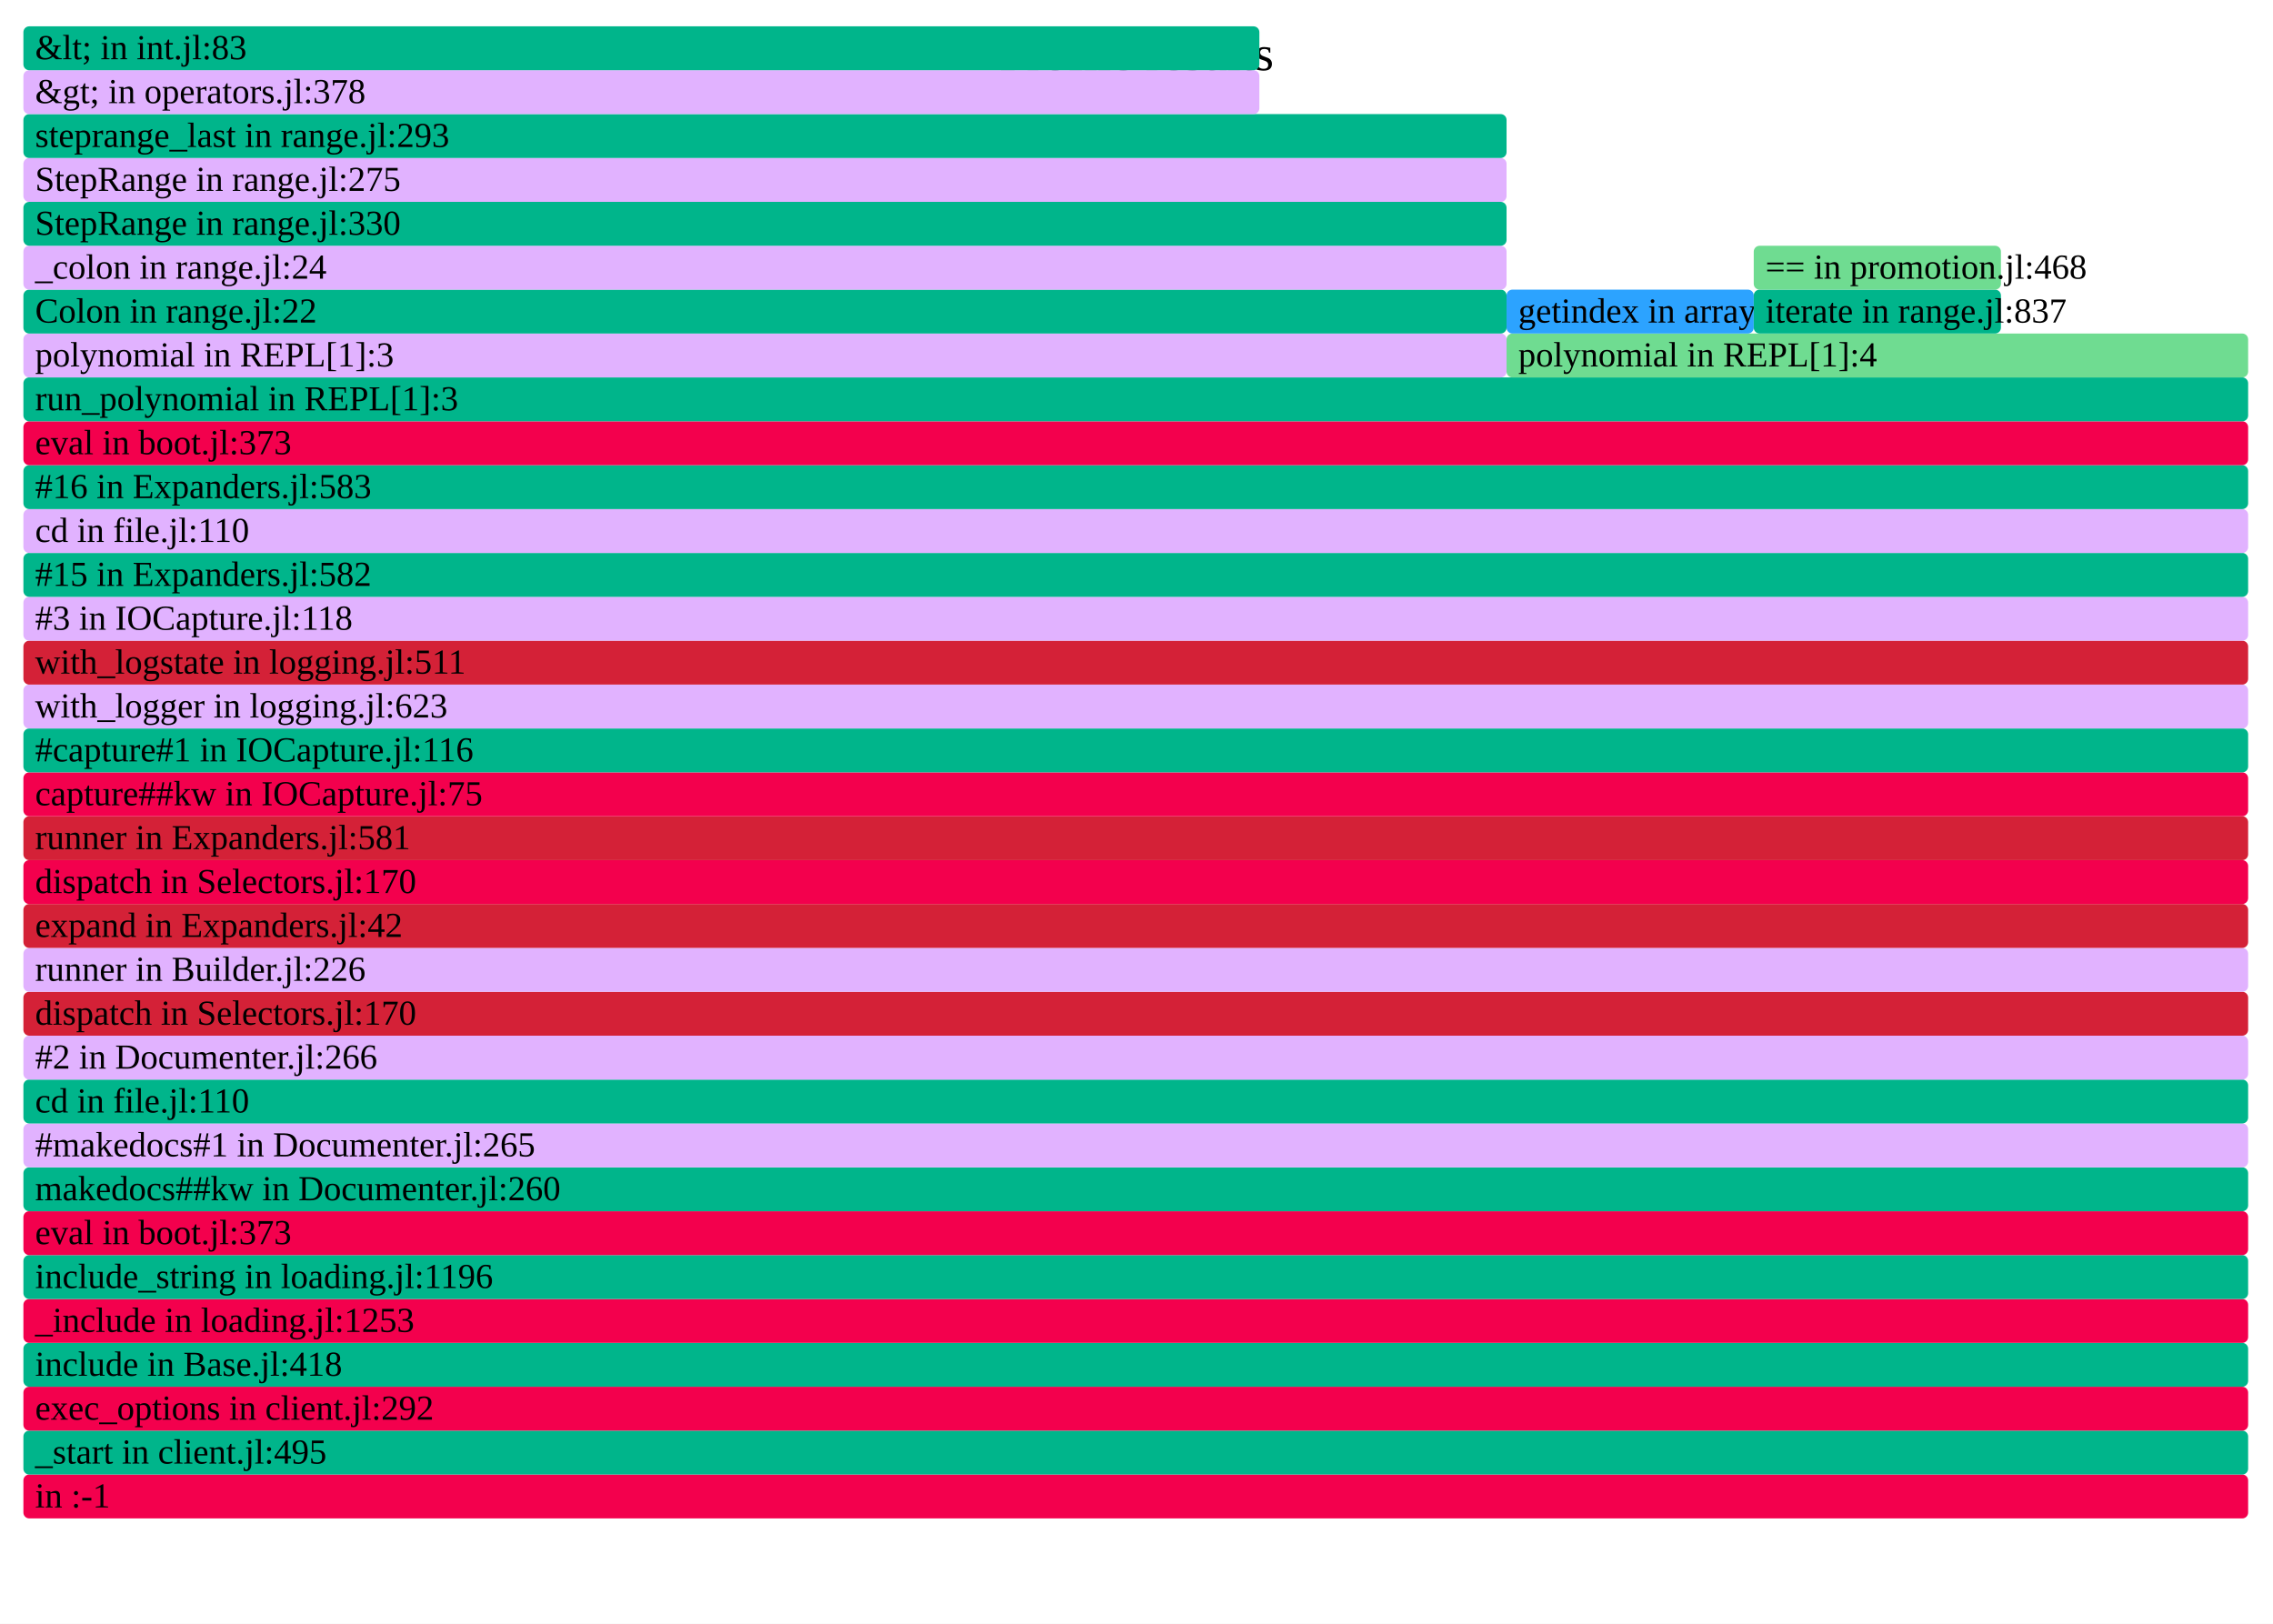
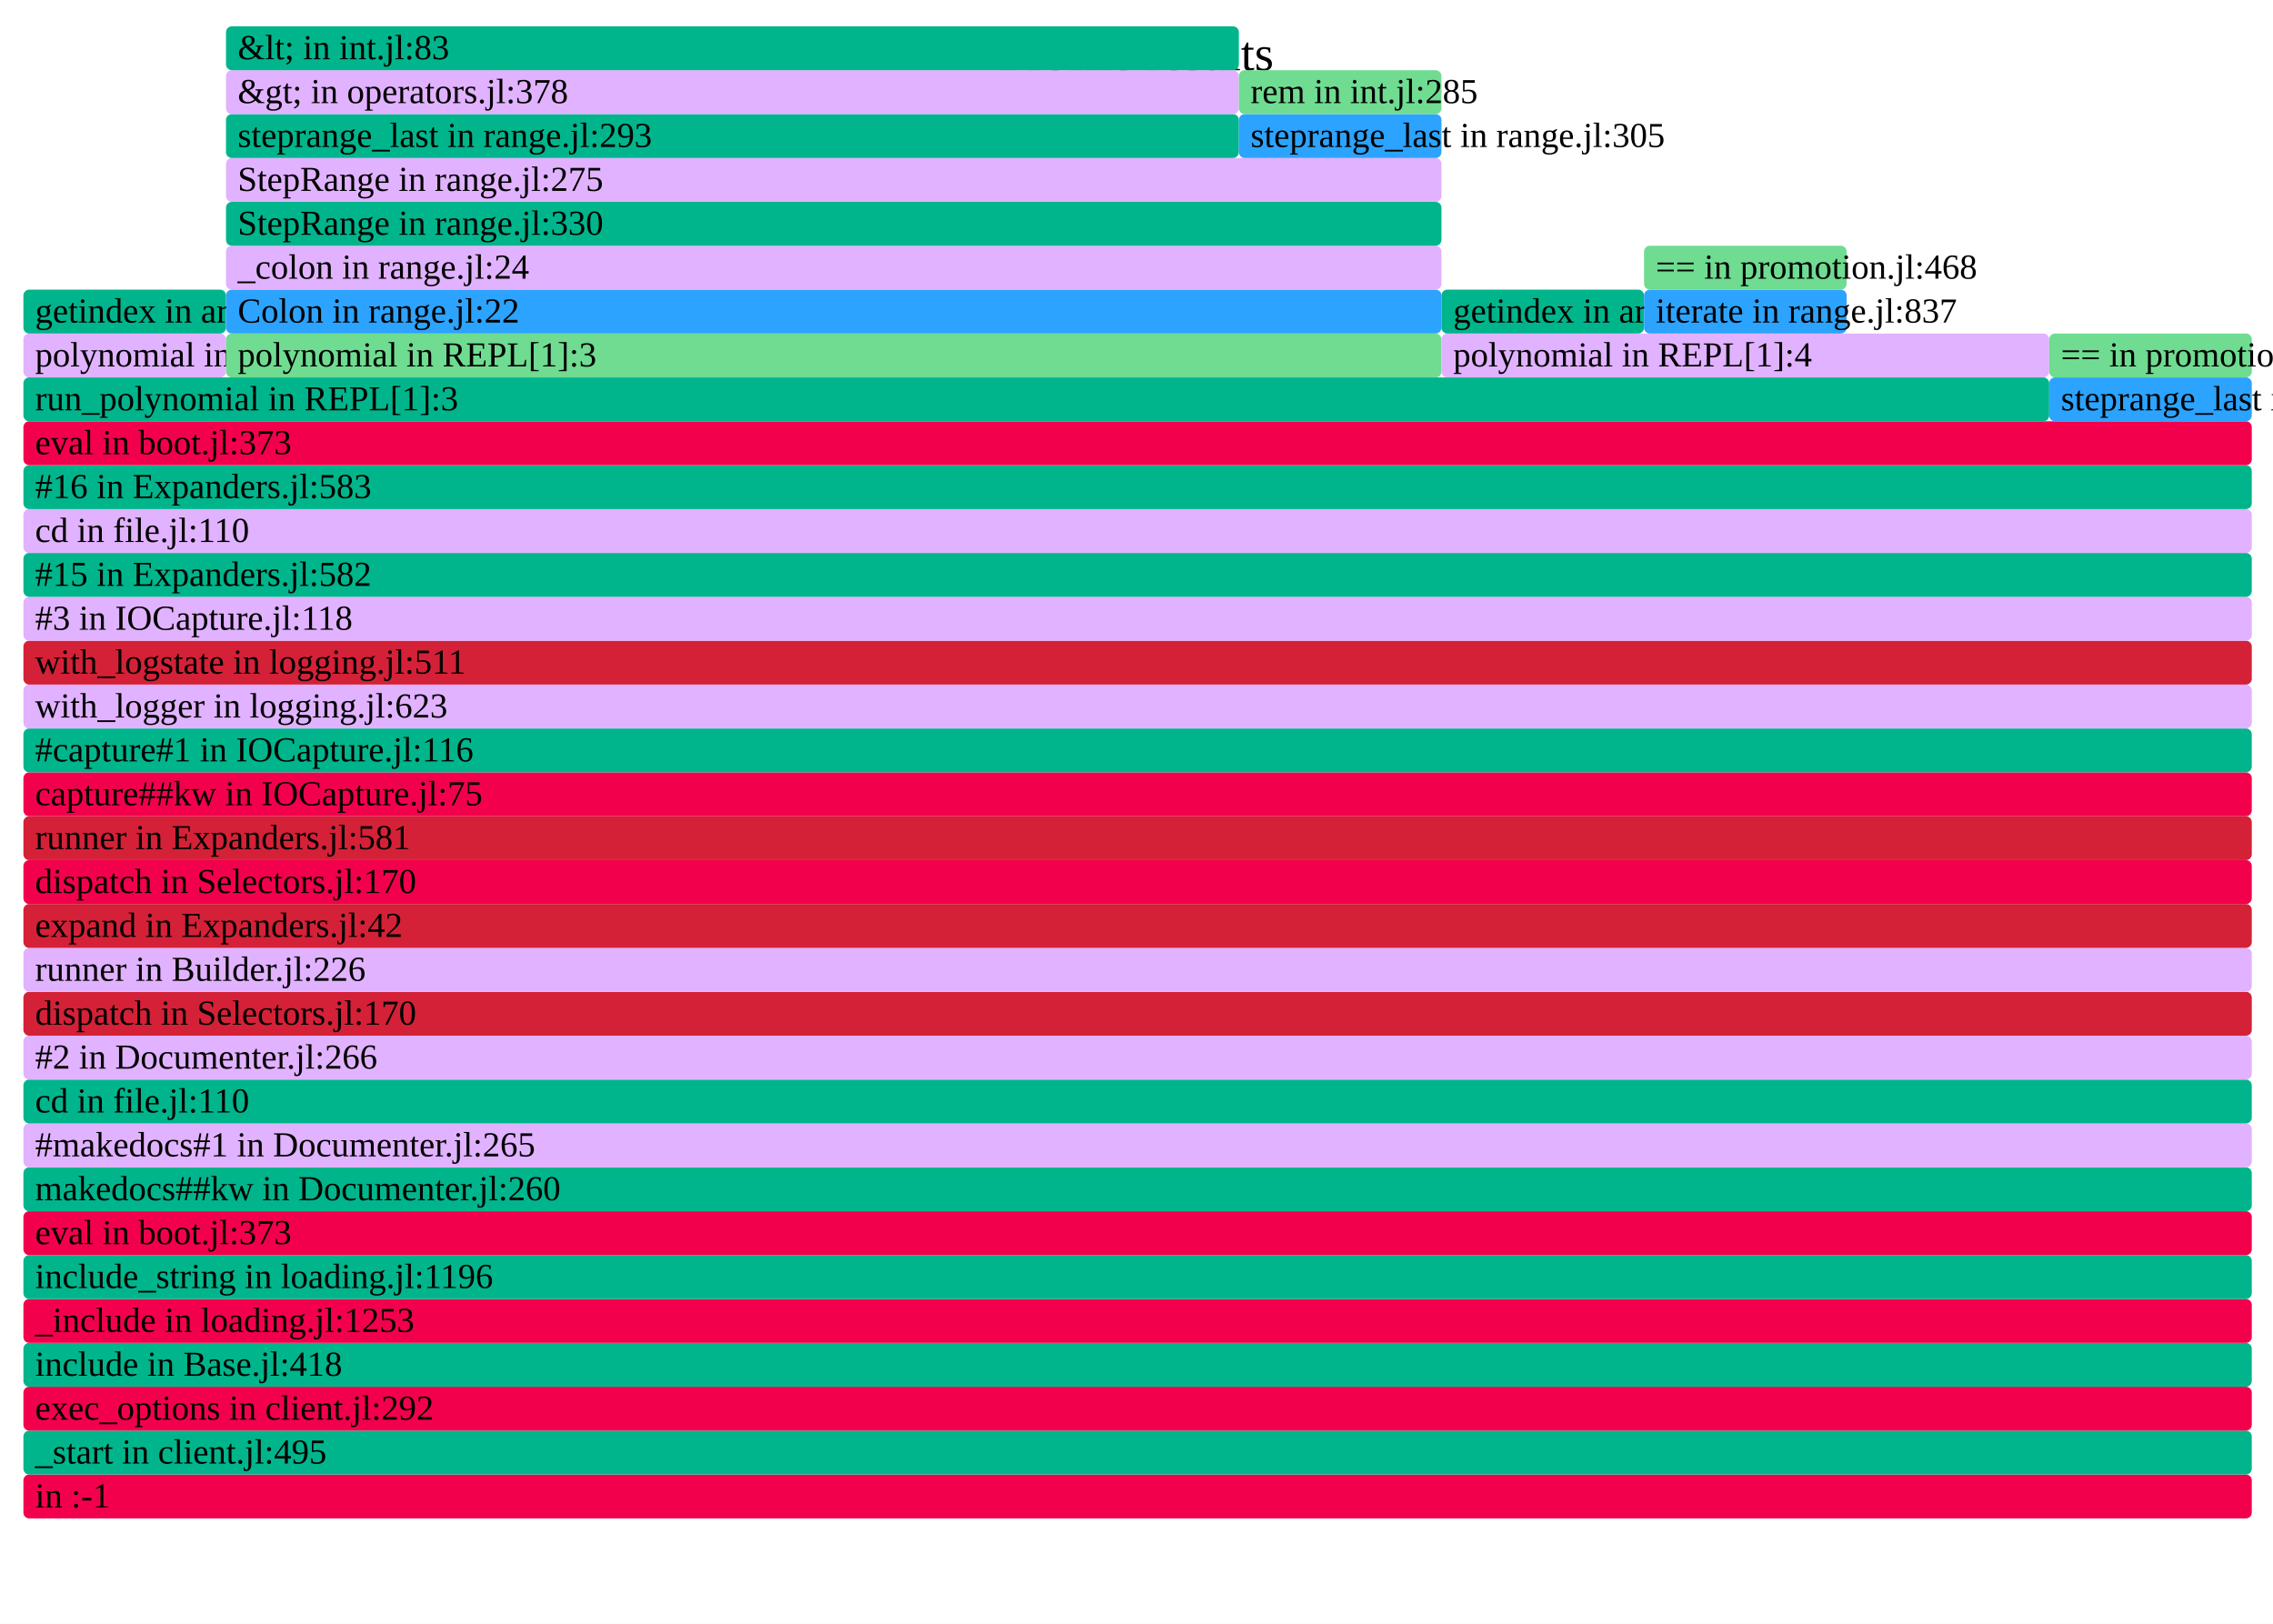
- <svg xmlns="http://www.w3.org/2000/svg" version="1.1" width="777" height="555" viewBox="0 0 777 555" id="fig-22b00d2557d445fea15a21cbd749864d">
+ <svg xmlns="http://www.w3.org/2000/svg" version="1.1" width="777" height="555" viewBox="0 0 777 555" id="fig-4b477261ebfc4e538f2e6dca78d2d495">
  <defs>
-     <clipPath id="fig-22b00d2557d445fea15a21cbd749864d-clip">
+     <clipPath id="fig-4b477261ebfc4e538f2e6dca78d2d495-clip">
      <rect x="0" y="0" width="777" height="555" />
    </clipPath>
  </defs>
  <style type="text/css">
-     #fig-22b00d2557d445fea15a21cbd749864d text {
+     #fig-4b477261ebfc4e538f2e6dca78d2d495 text {
        pointer-events: none;
        font-family: inherit;
        font-size: 12px;
        fill: #000000;
    }
-     text#fig-22b00d2557d445fea15a21cbd749864d-caption {
+     text#fig-4b477261ebfc4e538f2e6dca78d2d495-caption {
        font-size: 16.8px;
        fill: #000000;
        text-anchor: middle;
    }
-     #fig-22b00d2557d445fea15a21cbd749864d-bg {
+     #fig-4b477261ebfc4e538f2e6dca78d2d495-bg {
        fill: #FFFFFF;
    }
-     #fig-22b00d2557d445fea15a21cbd749864d-viewport rect, #fig-22b00d2557d445fea15a21cbd749864d-viewport path {
+     #fig-4b477261ebfc4e538f2e6dca78d2d495-viewport rect, #fig-4b477261ebfc4e538f2e6dca78d2d495-viewport path {
        vector-effect: non-scaling-stroke;
        fill-opacity: 1;
    }
-     #fig-22b00d2557d445fea15a21cbd749864d-viewport text {
+     #fig-4b477261ebfc4e538f2e6dca78d2d495-viewport text {
        stroke: #000000;
        stroke-width: 0;
        stroke-opacity: 0.35;
    }
-     #fig-22b00d2557d445fea15a21cbd749864d-viewport rect:hover, #fig-22b00d2557d445fea15a21cbd749864d-viewport path:hover {
+     #fig-4b477261ebfc4e538f2e6dca78d2d495-viewport rect:hover, #fig-4b477261ebfc4e538f2e6dca78d2d495-viewport path:hover {
        fill-opacity: 0.75;
        stroke: #000000;
        stroke-width: 0.5;
    }
-     #fig-22b00d2557d445fea15a21cbd749864d-viewport + rect {
+     #fig-4b477261ebfc4e538f2e6dca78d2d495-viewport + rect {
        fill: #FFFFFF;
        opacity: 0.8;
    }
-     text#fig-22b00d2557d445fea15a21cbd749864d-details{
+     text#fig-4b477261ebfc4e538f2e6dca78d2d495-details{
        fill: #000000;
    }
</style>
-   <g id="fig-22b00d2557d445fea15a21cbd749864d-frame" clip-path="url(#fig-22b00d2557d445fea15a21cbd749864d-clip)">
-     <rect id="fig-22b00d2557d445fea15a21cbd749864d-bg" x="0" y="0" width="777" height="555" />
-     <text id="fig-22b00d2557d445fea15a21cbd749864d-caption" x="388.5" y="24">Profile results</text>
-     <g id="fig-22b00d2557d445fea15a21cbd749864d-viewport" transform="scale(1)">
-       <rect x="8" y="504" width="760.5" height="15" rx="2" fill="#F3004D" data-dinfo="" />
+   <g id="fig-4b477261ebfc4e538f2e6dca78d2d495-frame" clip-path="url(#fig-4b477261ebfc4e538f2e6dca78d2d495-clip)">
+     <rect id="fig-4b477261ebfc4e538f2e6dca78d2d495-bg" x="0" y="0" width="777" height="555" />
+     <text id="fig-4b477261ebfc4e538f2e6dca78d2d495-caption" x="388.5" y="24">Profile results</text>
+     <g id="fig-4b477261ebfc4e538f2e6dca78d2d495-viewport" transform="scale(1)">
+       <rect x="8" y="504" width="761.75" height="15" rx="2" fill="#F3004D" data-dinfo="" />
      <text x="8" dx="4" y="515.25"> in :-1</text>
-       <rect x="8" y="489" width="760.5" height="15" rx="2" fill="#00B58B" data-dinfo="./" />
+       <rect x="8" y="489" width="761.75" height="15" rx="2" fill="#00B58B" data-dinfo="./" />
      <text x="8" dx="4" y="500.25">_start in client.jl:495</text>
-       <rect x="8" y="474" width="760.5" height="15" rx="2" fill="#F3004D" data-dinfo="./" />
+       <rect x="8" y="474" width="761.75" height="15" rx="2" fill="#F3004D" data-dinfo="./" />
      <text x="8" dx="4" y="485.25">exec_options in client.jl:292</text>
-       <rect x="8" y="459" width="760.5" height="15" rx="2" fill="#00B58B" data-dinfo="./" />
+       <rect x="8" y="459" width="761.75" height="15" rx="2" fill="#00B58B" data-dinfo="./" />
      <text x="8" dx="4" y="470.25">include in Base.jl:418</text>
-       <rect x="8" y="444" width="760.5" height="15" rx="2" fill="#F3004D" data-dinfo="./" />
+       <rect x="8" y="444" width="761.75" height="15" rx="2" fill="#F3004D" data-dinfo="./" />
      <text x="8" dx="4" y="455.25">_include in loading.jl:1253</text>
-       <rect x="8" y="429" width="760.5" height="15" rx="2" fill="#00B58B" data-dinfo="./" />
+       <rect x="8" y="429" width="761.75" height="15" rx="2" fill="#00B58B" data-dinfo="./" />
      <text x="8" dx="4" y="440.25">include_string in loading.jl:1196</text>
-       <rect x="8" y="414" width="760.5" height="15" rx="2" fill="#F3004D" data-dinfo="./" />
+       <rect x="8" y="414" width="761.75" height="15" rx="2" fill="#F3004D" data-dinfo="./" />
      <text x="8" dx="4" y="425.25">eval in boot.jl:373</text>
-       <rect x="8" y="399" width="760.5" height="15" rx="2" fill="#00B58B" data-dinfo="/home/runner/.julia/packages/Documenter/qdbx6/src/" />
+       <rect x="8" y="399" width="761.75" height="15" rx="2" fill="#00B58B" data-dinfo="/home/runner/.julia/packages/Documenter/qdbx6/src/" />
      <text x="8" dx="4" y="410.25">makedocs##kw in Documenter.jl:260</text>
-       <rect x="8" y="384" width="760.5" height="15" rx="2" fill="#E1B2FF" data-dinfo="/home/runner/.julia/packages/Documenter/qdbx6/src/" />
+       <rect x="8" y="384" width="761.75" height="15" rx="2" fill="#E1B2FF" data-dinfo="/home/runner/.julia/packages/Documenter/qdbx6/src/" />
      <text x="8" dx="4" y="395.25">#makedocs#1 in Documenter.jl:265</text>
-       <rect x="8" y="369" width="760.5" height="15" rx="2" fill="#00B58B" data-dinfo="./" />
+       <rect x="8" y="369" width="761.75" height="15" rx="2" fill="#00B58B" data-dinfo="./" />
      <text x="8" dx="4" y="380.25">cd in file.jl:110</text>
-       <rect x="8" y="354" width="760.5" height="15" rx="2" fill="#E1B2FF" data-dinfo="/home/runner/.julia/packages/Documenter/qdbx6/src/" />
+       <rect x="8" y="354" width="761.75" height="15" rx="2" fill="#E1B2FF" data-dinfo="/home/runner/.julia/packages/Documenter/qdbx6/src/" />
      <text x="8" dx="4" y="365.25">#2 in Documenter.jl:266</text>
-       <rect x="8" y="339" width="760.5" height="15" rx="2" fill="#D42137" data-dinfo="/home/runner/.julia/packages/Documenter/qdbx6/src/Utilities/" />
+       <rect x="8" y="339" width="761.75" height="15" rx="2" fill="#D42137" data-dinfo="/home/runner/.julia/packages/Documenter/qdbx6/src/Utilities/" />
      <text x="8" dx="4" y="350.25">dispatch in Selectors.jl:170</text>
-       <rect x="8" y="324" width="760.5" height="15" rx="2" fill="#E1B2FF" data-dinfo="/home/runner/.julia/packages/Documenter/qdbx6/src/" />
+       <rect x="8" y="324" width="761.75" height="15" rx="2" fill="#E1B2FF" data-dinfo="/home/runner/.julia/packages/Documenter/qdbx6/src/" />
      <text x="8" dx="4" y="335.25">runner in Builder.jl:226</text>
-       <rect x="8" y="309" width="760.5" height="15" rx="2" fill="#D42137" data-dinfo="/home/runner/.julia/packages/Documenter/qdbx6/src/" />
+       <rect x="8" y="309" width="761.75" height="15" rx="2" fill="#D42137" data-dinfo="/home/runner/.julia/packages/Documenter/qdbx6/src/" />
      <text x="8" dx="4" y="320.25">expand in Expanders.jl:42</text>
-       <rect x="8" y="294" width="760.5" height="15" rx="2" fill="#F3004D" data-dinfo="/home/runner/.julia/packages/Documenter/qdbx6/src/Utilities/" />
+       <rect x="8" y="294" width="761.75" height="15" rx="2" fill="#F3004D" data-dinfo="/home/runner/.julia/packages/Documenter/qdbx6/src/Utilities/" />
      <text x="8" dx="4" y="305.25">dispatch in Selectors.jl:170</text>
-       <rect x="8" y="279" width="760.5" height="15" rx="2" fill="#D42137" data-dinfo="/home/runner/.julia/packages/Documenter/qdbx6/src/" />
+       <rect x="8" y="279" width="761.75" height="15" rx="2" fill="#D42137" data-dinfo="/home/runner/.julia/packages/Documenter/qdbx6/src/" />
      <text x="8" dx="4" y="290.25">runner in Expanders.jl:581</text>
-       <rect x="8" y="264" width="760.5" height="15" rx="2" fill="#F3004D" data-dinfo="/home/runner/.julia/packages/IOCapture/sXY71/src/" />
+       <rect x="8" y="264" width="761.75" height="15" rx="2" fill="#F3004D" data-dinfo="/home/runner/.julia/packages/IOCapture/sXY71/src/" />
      <text x="8" dx="4" y="275.25">capture##kw in IOCapture.jl:75</text>
-       <rect x="8" y="249" width="760.5" height="15" rx="2" fill="#00B58B" data-dinfo="/home/runner/.julia/packages/IOCapture/sXY71/src/" />
+       <rect x="8" y="249" width="761.75" height="15" rx="2" fill="#00B58B" data-dinfo="/home/runner/.julia/packages/IOCapture/sXY71/src/" />
      <text x="8" dx="4" y="260.25">#capture#1 in IOCapture.jl:116</text>
-       <rect x="8" y="234" width="760.5" height="15" rx="2" fill="#E1B2FF" data-dinfo="./" />
+       <rect x="8" y="234" width="761.75" height="15" rx="2" fill="#E1B2FF" data-dinfo="./" />
      <text x="8" dx="4" y="245.25">with_logger in logging.jl:623</text>
-       <rect x="8" y="219" width="760.5" height="15" rx="2" fill="#D42137" data-dinfo="./" />
+       <rect x="8" y="219" width="761.75" height="15" rx="2" fill="#D42137" data-dinfo="./" />
      <text x="8" dx="4" y="230.25">with_logstate in logging.jl:511</text>
-       <rect x="8" y="204" width="760.5" height="15" rx="2" fill="#E1B2FF" data-dinfo="/home/runner/.julia/packages/IOCapture/sXY71/src/" />
+       <rect x="8" y="204" width="761.75" height="15" rx="2" fill="#E1B2FF" data-dinfo="/home/runner/.julia/packages/IOCapture/sXY71/src/" />
      <text x="8" dx="4" y="215.25">#3 in IOCapture.jl:118</text>
-       <rect x="8" y="189" width="760.5" height="15" rx="2" fill="#00B58B" data-dinfo="/home/runner/.julia/packages/Documenter/qdbx6/src/" />
+       <rect x="8" y="189" width="761.75" height="15" rx="2" fill="#00B58B" data-dinfo="/home/runner/.julia/packages/Documenter/qdbx6/src/" />
      <text x="8" dx="4" y="200.25">#15 in Expanders.jl:582</text>
-       <rect x="8" y="174" width="760.5" height="15" rx="2" fill="#E1B2FF" data-dinfo="./" />
+       <rect x="8" y="174" width="761.75" height="15" rx="2" fill="#E1B2FF" data-dinfo="./" />
      <text x="8" dx="4" y="185.25">cd in file.jl:110</text>
-       <rect x="8" y="159" width="760.5" height="15" rx="2" fill="#00B58B" data-dinfo="/home/runner/.julia/packages/Documenter/qdbx6/src/" />
+       <rect x="8" y="159" width="761.75" height="15" rx="2" fill="#00B58B" data-dinfo="/home/runner/.julia/packages/Documenter/qdbx6/src/" />
      <text x="8" dx="4" y="170.25">#16 in Expanders.jl:583</text>
-       <rect x="8" y="144" width="760.5" height="15" rx="2" fill="#F3004D" data-dinfo="./" />
+       <rect x="8" y="144" width="761.75" height="15" rx="2" fill="#F3004D" data-dinfo="./" />
      <text x="8" dx="4" y="155.25">eval in boot.jl:373</text>
-       <rect x="8" y="129" width="760.5" height="15" rx="2" fill="#00B58B" data-dinfo="./" />
+       <rect x="8" y="129" width="692.5" height="15" rx="2" fill="#00B58B" data-dinfo="./" />
      <text x="8" dx="4" y="140.25">run_polynomial in REPL[1]:3</text>
-       <rect x="8" y="114" width="507" height="15" rx="2" fill="#E1B2FF" data-dinfo="./" />
-       <text x="8" dx="4" y="125.25">polynomial in REPL[1]:3</text>
-       <rect x="8" y="99" width="507" height="15" rx="2" fill="#00B58B" data-dinfo="./" />
-       <text x="8" dx="4" y="110.25">Colon in range.jl:22</text>
-       <rect x="8" y="84" width="507" height="15" rx="2" fill="#E1B2FF" data-dinfo="./" />
-       <text x="8" dx="4" y="95.25">_colon in range.jl:24</text>
-       <rect x="8" y="69" width="507" height="15" rx="2" fill="#00B58B" data-dinfo="./" />
-       <text x="8" dx="4" y="80.25">StepRange in range.jl:330</text>
-       <rect x="8" y="54" width="507" height="15" rx="2" fill="#E1B2FF" data-dinfo="./" />
-       <text x="8" dx="4" y="65.25">StepRange in range.jl:275</text>
-       <rect x="8" y="39" width="507" height="15" rx="2" fill="#00B58B" data-dinfo="./" />
-       <text x="8" dx="4" y="50.25">steprange_last in range.jl:293</text>
-       <rect x="8" y="24" width="422.5" height="15" rx="2" fill="#E1B2FF" data-dinfo="./" />
-       <text x="8" dx="4" y="35.25">&amp;gt; in operators.jl:378</text>
-       <rect x="8" y="9" width="422.5" height="15" rx="2" fill="#00B58B" data-dinfo="./" />
-       <text x="8" dx="4" y="20.25">&amp;lt; in int.jl:83</text>
-       <rect x="515" y="114" width="253.5" height="15" rx="2" fill="#6FDC91" data-dinfo="./" />
-       <text x="515" dx="4" y="125.25">polynomial in REPL[1]:4</text>
-       <rect x="515" y="99" width="84.5" height="15" rx="2" fill="#2CA3FF" data-dinfo="./" />
-       <text x="515" dx="4" y="110.25">getindex in array.jl:861</text>
-       <rect x="599.5" y="99" width="84.5" height="15" rx="2" fill="#00B58B" data-dinfo="./" />
-       <text x="599.5" dx="4" y="110.25">iterate in range.jl:837</text>
-       <rect x="599.5" y="84" width="84.5" height="15" rx="2" fill="#6FDC91" data-dinfo="./" />
-       <text x="599.5" dx="4" y="95.25">== in promotion.jl:468</text>
+       <rect x="8" y="114" width="69.25" height="15" rx="2" fill="#E1B2FF" data-dinfo="./" />
+       <text x="8" dx="4" y="125.25">polynomial in REPL[1]:2</text>
+       <rect x="8" y="99" width="69.25" height="15" rx="2" fill="#00B58B" data-dinfo="./" />
+       <text x="8" dx="4" y="110.25">getindex in array.jl:861</text>
+       <rect x="77.25" y="114" width="415.5" height="15" rx="2" fill="#6FDC91" data-dinfo="./" />
+       <text x="77.25" dx="4" y="125.25">polynomial in REPL[1]:3</text>
+       <rect x="77.25" y="99" width="415.5" height="15" rx="2" fill="#2CA3FF" data-dinfo="./" />
+       <text x="77.25" dx="4" y="110.25">Colon in range.jl:22</text>
+       <rect x="77.25" y="84" width="415.5" height="15" rx="2" fill="#E1B2FF" data-dinfo="./" />
+       <text x="77.25" dx="4" y="95.25">_colon in range.jl:24</text>
+       <rect x="77.25" y="69" width="415.5" height="15" rx="2" fill="#00B58B" data-dinfo="./" />
+       <text x="77.25" dx="4" y="80.25">StepRange in range.jl:330</text>
+       <rect x="77.25" y="54" width="415.5" height="15" rx="2" fill="#E1B2FF" data-dinfo="./" />
+       <text x="77.25" dx="4" y="65.25">StepRange in range.jl:275</text>
+       <rect x="77.25" y="39" width="346.25" height="15" rx="2" fill="#00B58B" data-dinfo="./" />
+       <text x="77.25" dx="4" y="50.25">steprange_last in range.jl:293</text>
+       <rect x="77.25" y="24" width="346.25" height="15" rx="2" fill="#E1B2FF" data-dinfo="./" />
+       <text x="77.25" dx="4" y="35.25">&amp;gt; in operators.jl:378</text>
+       <rect x="77.25" y="9" width="346.25" height="15" rx="2" fill="#00B58B" data-dinfo="./" />
+       <text x="77.25" dx="4" y="20.25">&amp;lt; in int.jl:83</text>
+       <rect x="423.5" y="39" width="69.25" height="15" rx="2" fill="#2CA3FF" data-dinfo="./" />
+       <text x="423.5" dx="4" y="50.25">steprange_last in range.jl:305</text>
+       <rect x="423.5" y="24" width="69.25" height="15" rx="2" fill="#6FDC91" data-dinfo="./" />
+       <text x="423.5" dx="4" y="35.25">rem in int.jl:285</text>
+       <rect x="492.75" y="114" width="207.75" height="15" rx="2" fill="#E1B2FF" data-dinfo="./" />
+       <text x="492.75" dx="4" y="125.25">polynomial in REPL[1]:4</text>
+       <rect x="492.75" y="99" width="69.25" height="15" rx="2" fill="#00B58B" data-dinfo="./" />
+       <text x="492.75" dx="4" y="110.25">getindex in array.jl:861</text>
+       <rect x="562" y="99" width="69.25" height="15" rx="2" fill="#2CA3FF" data-dinfo="./" />
+       <text x="562" dx="4" y="110.25">iterate in range.jl:837</text>
+       <rect x="562" y="84" width="69.25" height="15" rx="2" fill="#6FDC91" data-dinfo="./" />
+       <text x="562" dx="4" y="95.25">== in promotion.jl:468</text>
+       <rect x="700.5" y="129" width="69.25" height="15" rx="2" fill="#2CA3FF" data-dinfo="./" />
+       <text x="700.5" dx="4" y="140.25">steprange_last in range.jl:288</text>
+       <rect x="700.5" y="114" width="69.25" height="15" rx="2" fill="#6FDC91" data-dinfo="./" />
+       <text x="700.5" dx="4" y="125.25">== in promotion.jl:468</text>
    </g>
  </g>
</svg>
